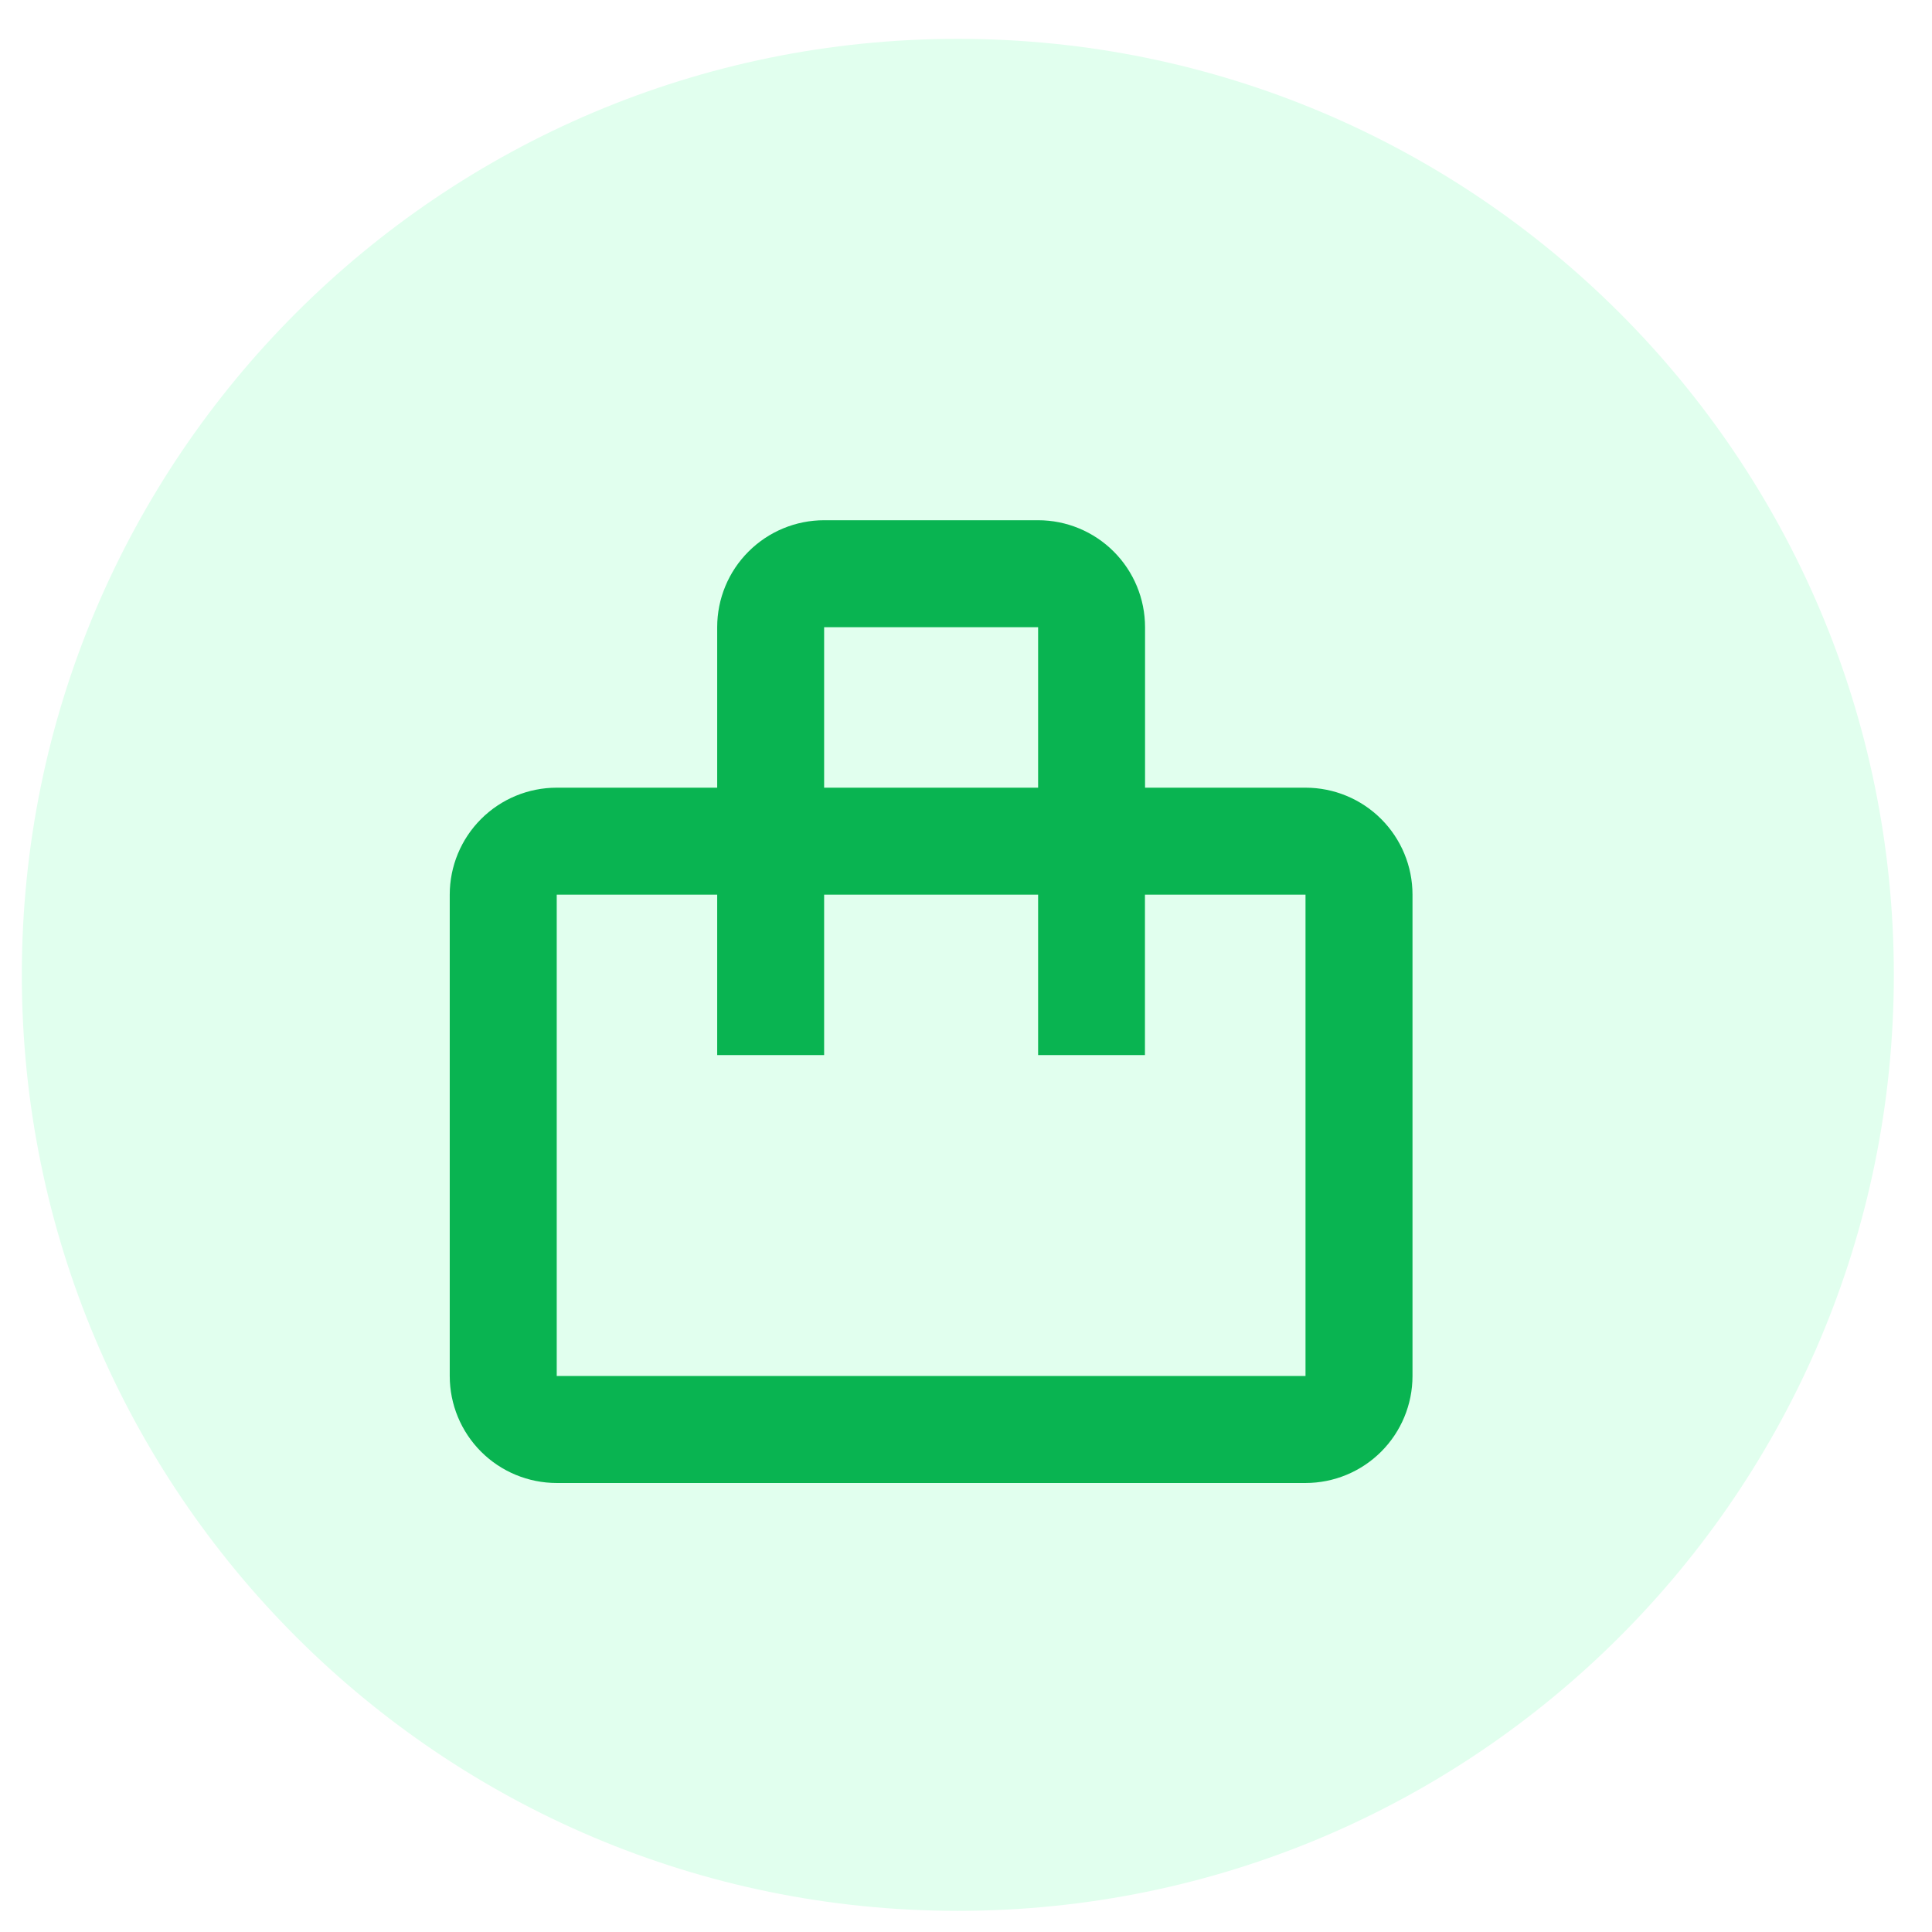
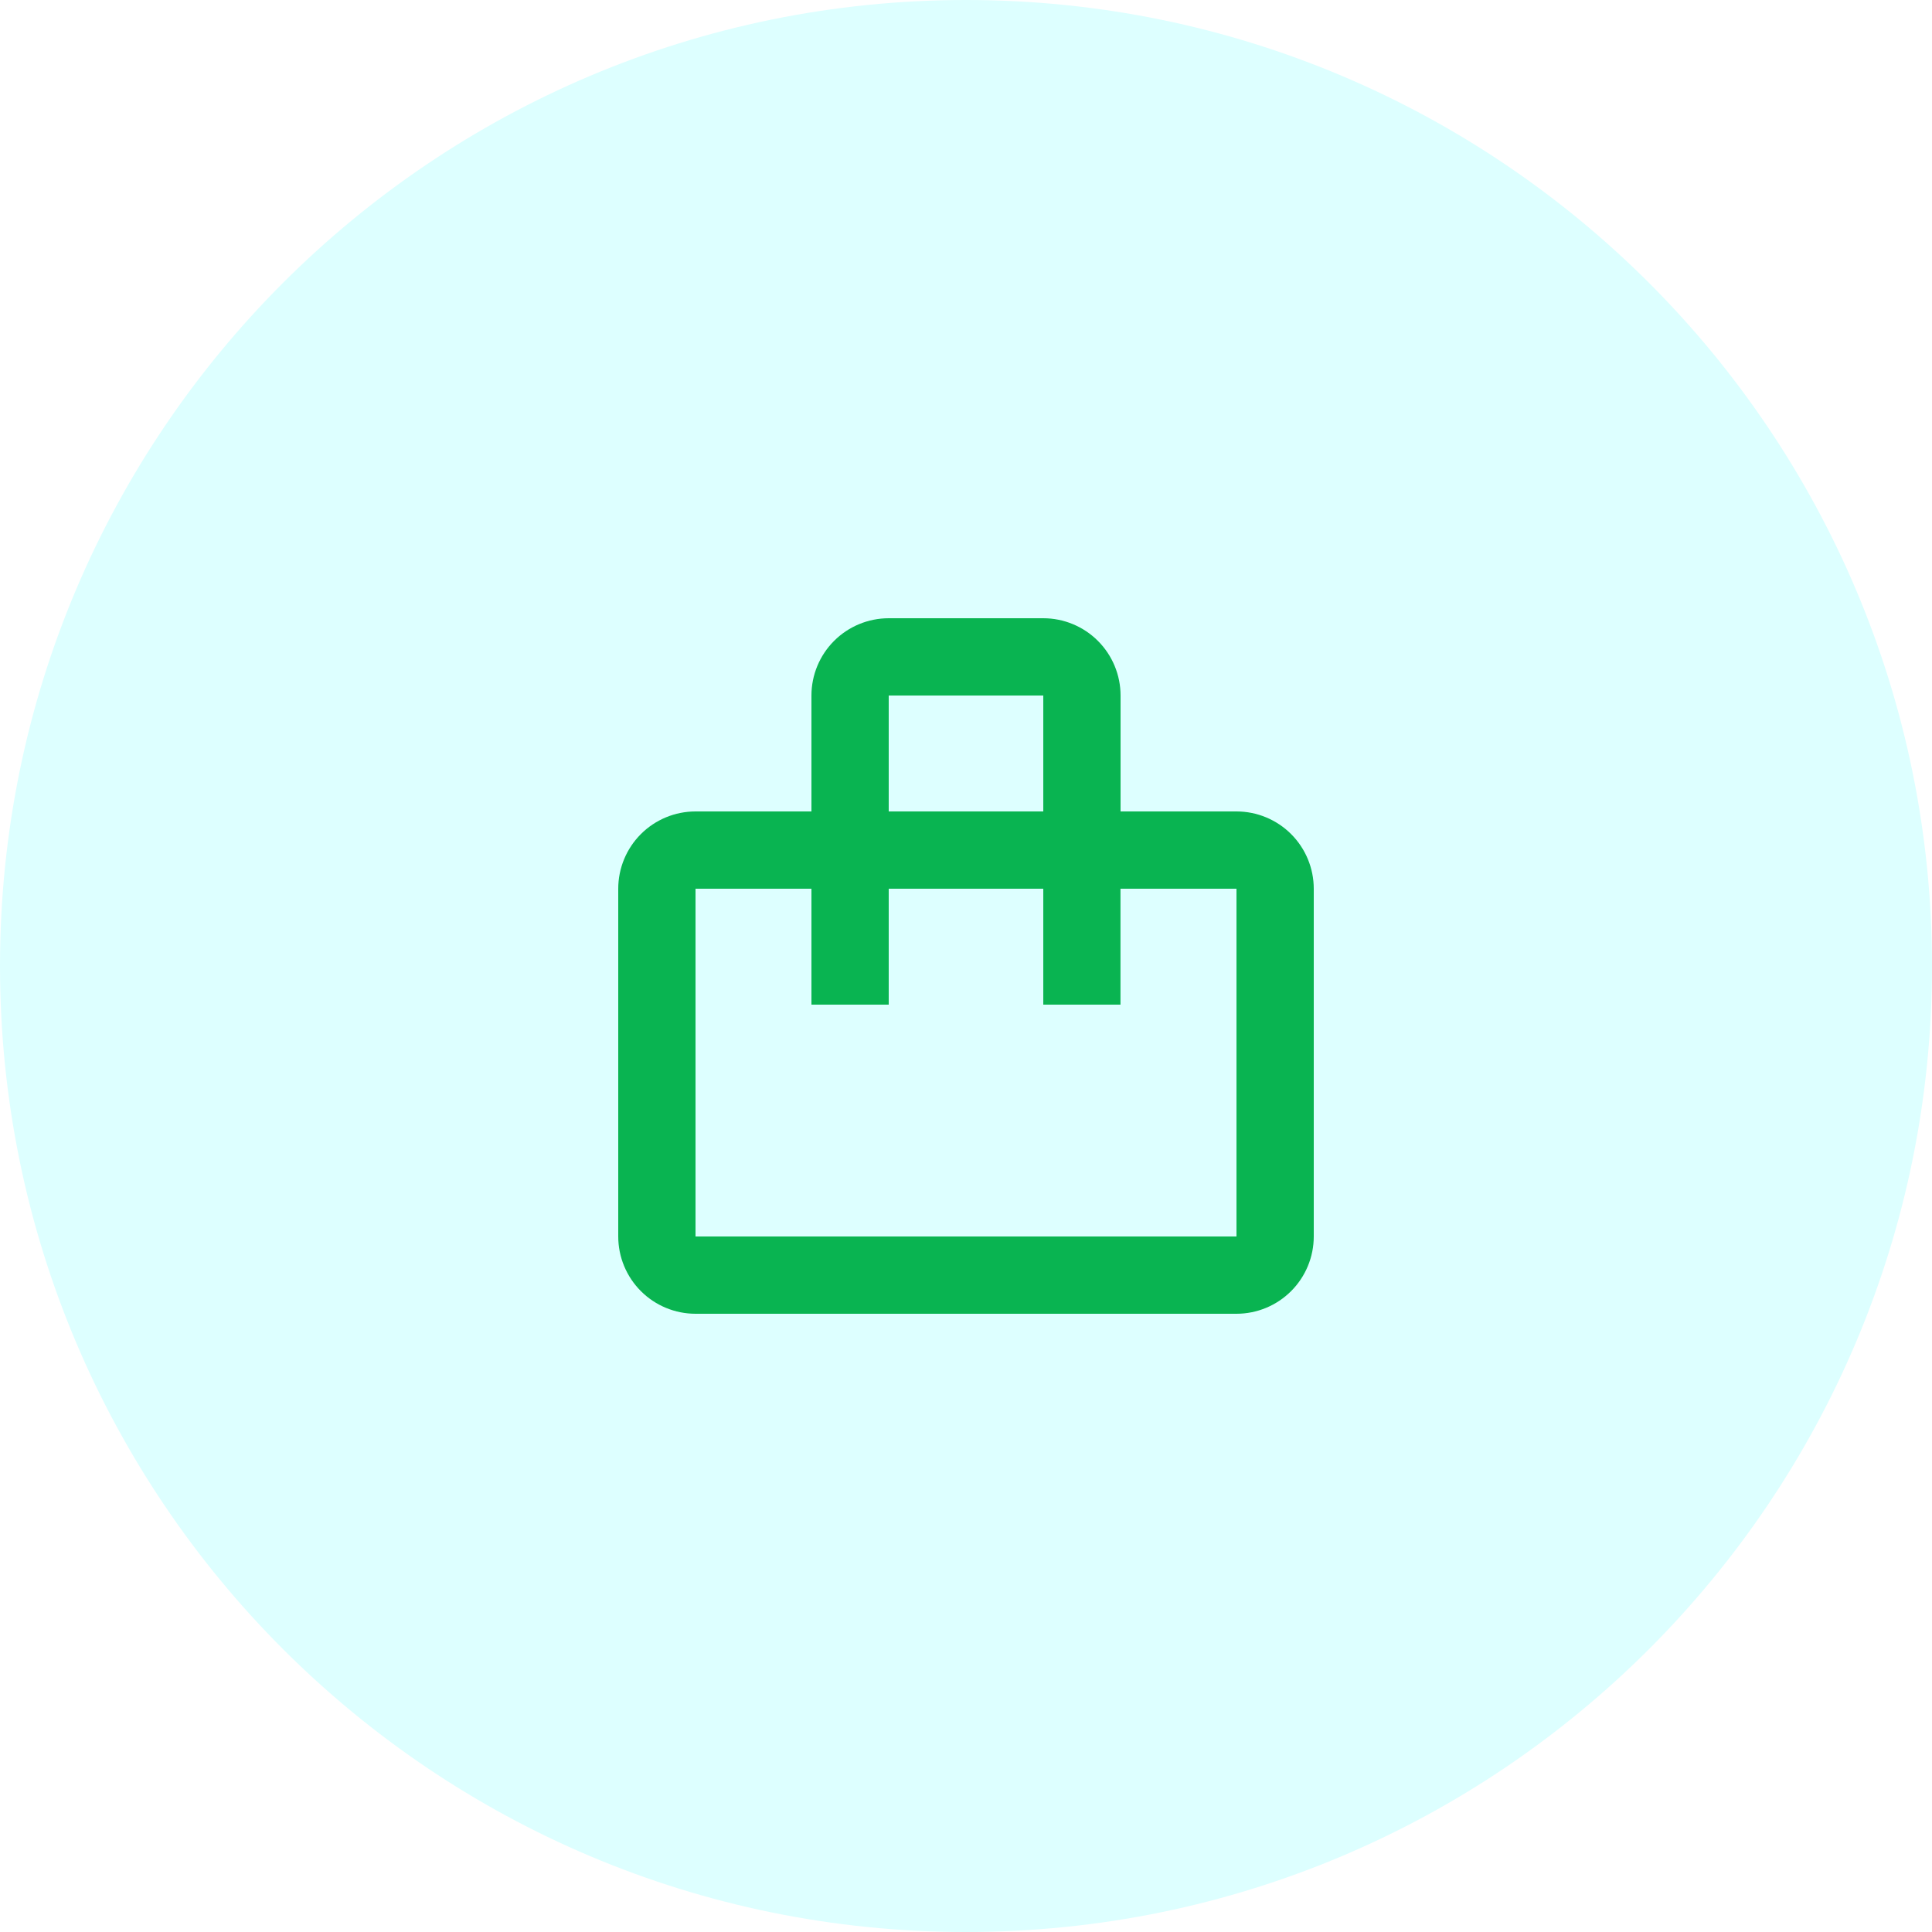
- <svg xmlns="http://www.w3.org/2000/svg" width="37" height="37" viewBox="0 0 37 37" fill="none">
-   <rect x="0.418" y="0.744" width="35.851" height="35.851" rx="17.926" fill="#E1FFEE" />
-   <path d="M13.735 15.085V12.012C13.735 11.468 13.95 10.947 14.335 10.563C14.719 10.179 15.24 9.963 15.783 9.963H19.881C20.424 9.963 20.945 10.179 21.329 10.563C21.713 10.947 21.929 11.468 21.929 12.012V15.085H25.002C25.546 15.085 26.067 15.301 26.451 15.685C26.835 16.069 27.051 16.59 27.051 17.133V26.352C27.051 26.896 26.835 27.417 26.451 27.801C26.067 28.185 25.546 28.401 25.002 28.401H10.662C10.118 28.401 9.597 28.185 9.213 27.801C8.829 27.417 8.613 26.896 8.613 26.352V17.133C8.613 16.59 8.829 16.069 9.213 15.685C9.597 15.301 10.118 15.085 10.662 15.085H13.735ZM10.662 17.133V26.352H25.002V17.133H21.927V20.206H19.881V17.133H15.783V20.206H13.735V17.133H10.662ZM15.783 15.085H19.881V12.012H15.783V15.085Z" fill="#09B451" />
+ <svg xmlns="http://www.w3.org/2000/svg" width="50" height="50" viewBox="0 0 50 50" fill="none">
+   <rect width="50" height="50" rx="25" fill="#DDFFFF" />
+   <path d="M21 21V18C21 17.47 21.211 16.961 21.586 16.586C21.961 16.211 22.47 16 23 16H27C27.53 16 28.039 16.211 28.414 16.586C28.789 16.961 29 17.47 29 18V21H32C32.53 21 33.039 21.211 33.414 21.586C33.789 21.961 34 22.47 34 23V32C34 32.53 33.789 33.039 33.414 33.414C33.039 33.789 32.53 34 32 34H18C17.47 34 16.961 33.789 16.586 33.414C16.211 33.039 16 32.53 16 32V23C16 22.47 16.211 21.961 16.586 21.586C16.961 21.211 17.47 21 18 21H21ZM18 23V32H32V23H28.998V26H27V23H23V26H21V23H18ZM23 21H27V18H23V21Z" fill="#09B451" />
</svg>
